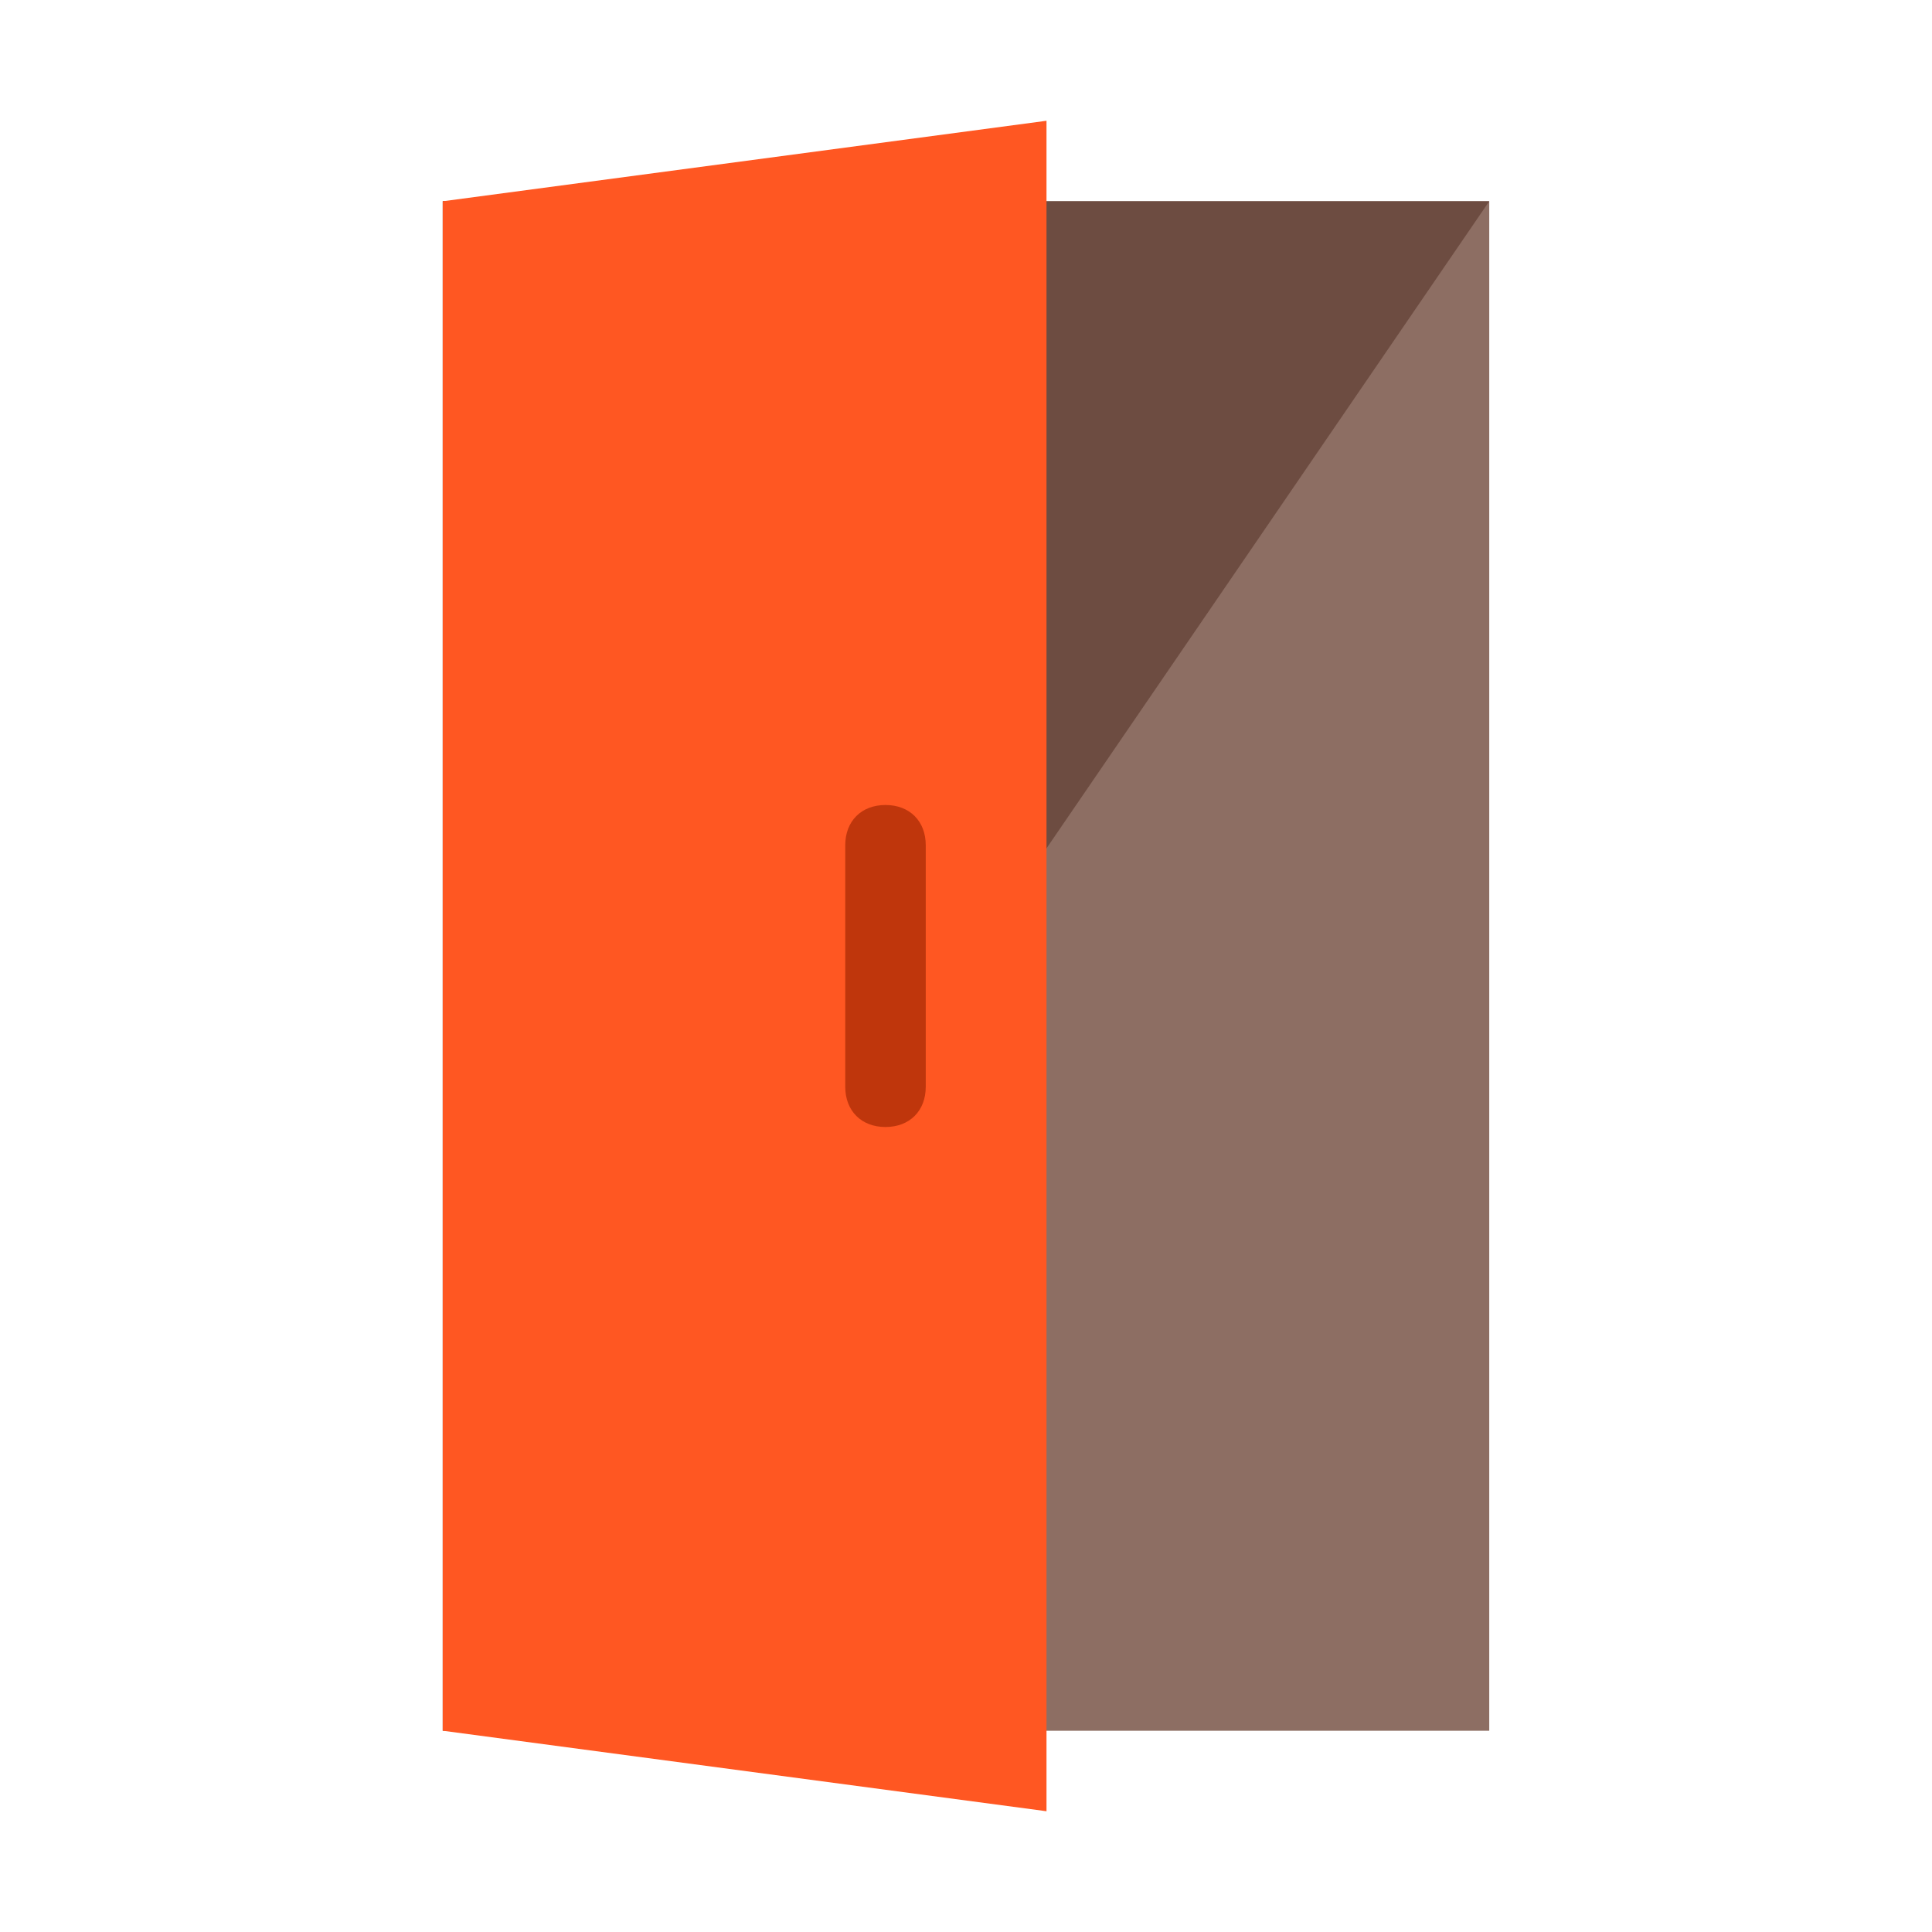
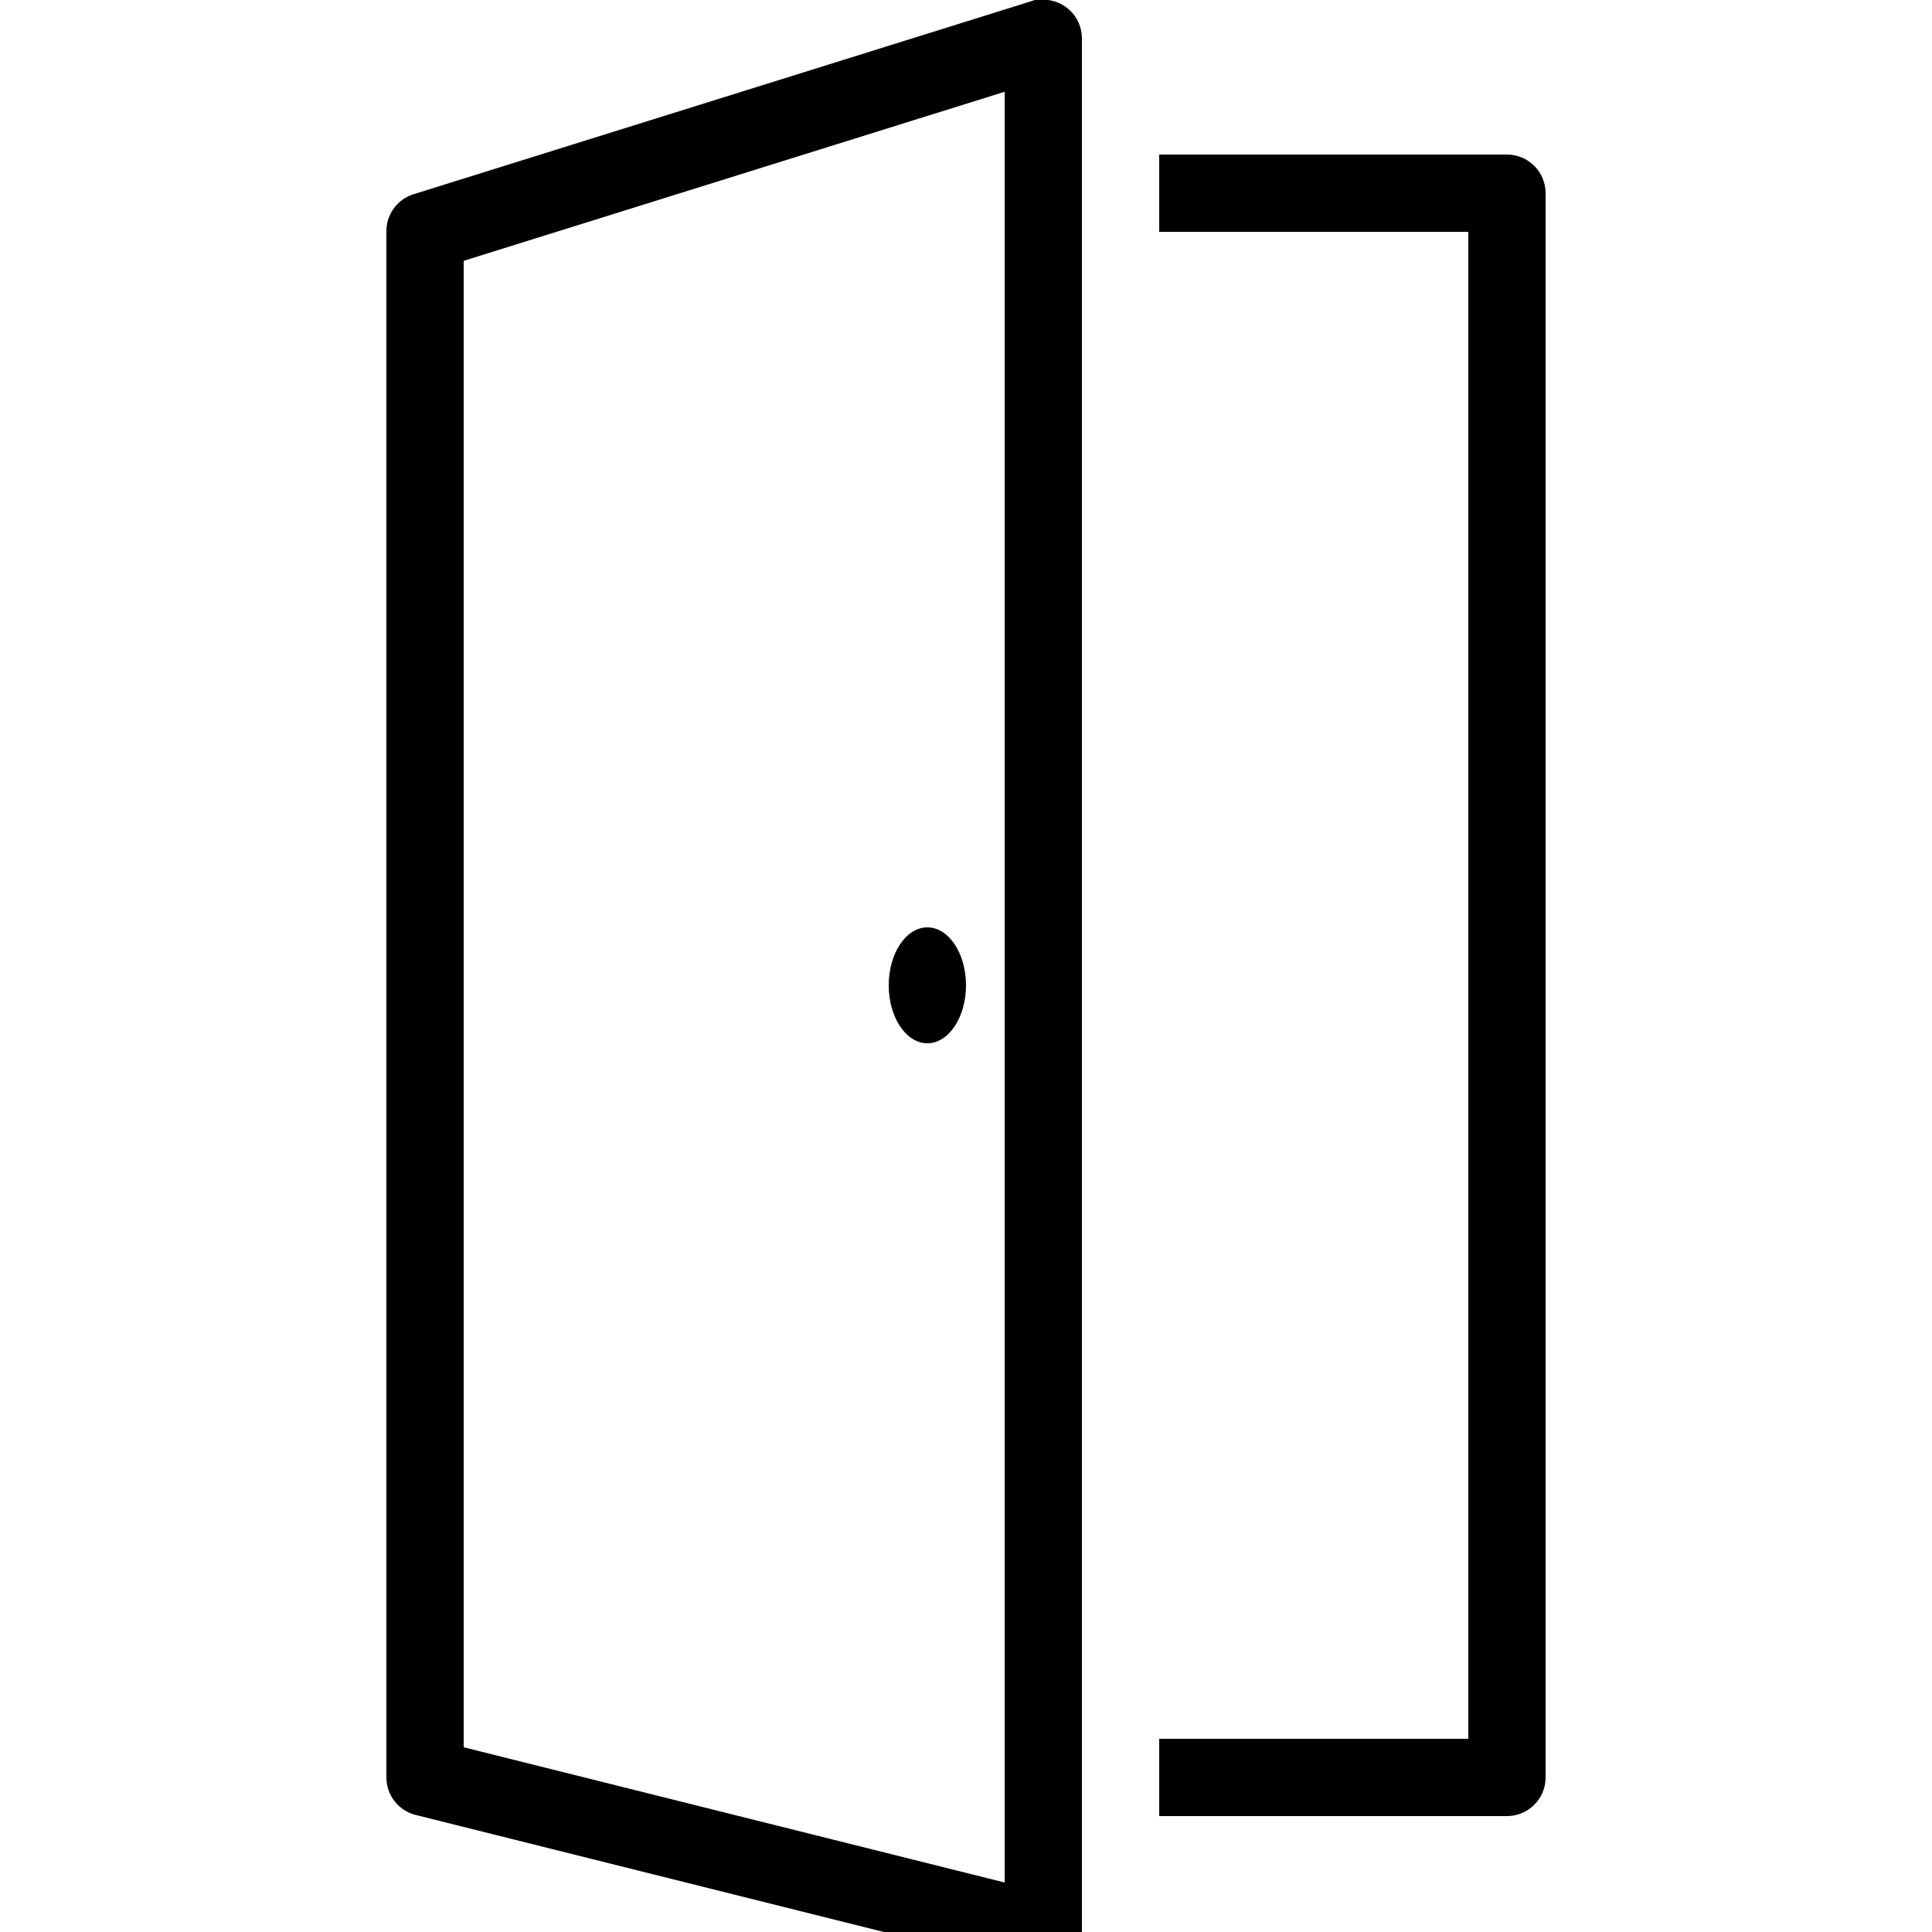
- <svg xmlns="http://www.w3.org/2000/svg" enable-background="new 0 0 48 48" id="Layer_1" style="fill:#3366ff" version="1.1" viewBox="0 0 48 48" x="0px" xml:space="preserve" y="0px">
-   <path d="M11,43V5h26v38H11z" fill="#8D6E63" />
-   <path d="M11,43V5h26L11,43z" fill="#6D4C41" />
-   <path d="M11,43V5l15-2v42L11,43z" fill="#FF5722" />
-   <path d="M23,21v6c0,0.6-0.4,1-1,1c-0.6,0-1-0.4-1-1v-6c0-0.6,0.4-1,1-1C22.6,20,23,20.4,23,21z" fill="#BF360C" />
+ <svg xmlns="http://www.w3.org/2000/svg" style="fill:#000000;fill-opacity:1.0" viewBox="0 0 50 50">
+   <path color="#000" d="M 26.781 0 A 1 1 0 0 0 26.688 0.031 L 10.688 5.031 A 1 1 0 0 0 10 6 L 10 46 A 1 1 0 0 0 10.75 46.969 L 26.75 50.969 A 1 1 0 0 0 28 50 L 28 1 A 1 1 0 0 0 26.875 0 A 1 1 0 0 0 26.781 0 z M 26 2.375 L 26 48.719 L 12 45.219 L 12 6.75 L 26 2.375 z M 30 4 L 30 6 L 38 6 L 38 45 L 30 45 L 30 47 L 39 47 A 1 1 0 0 0 40 46 L 40 5 A 1 1 0 0 0 39 4 L 30 4 z M 24 24 C 23.448 24 23 24.672 23 25.5 C 23 26.328 23.448 27 24 27 C 24.552 27 25 26.328 25 25.5 C 25 24.672 24.552 24 24 24 z" font-family="Sans" overflow="visible" style="text-indent:0;text-align:start;line-height:normal;text-transform:none;block-progression:tb;-inkscape-font-specification:Sans" />
</svg>
